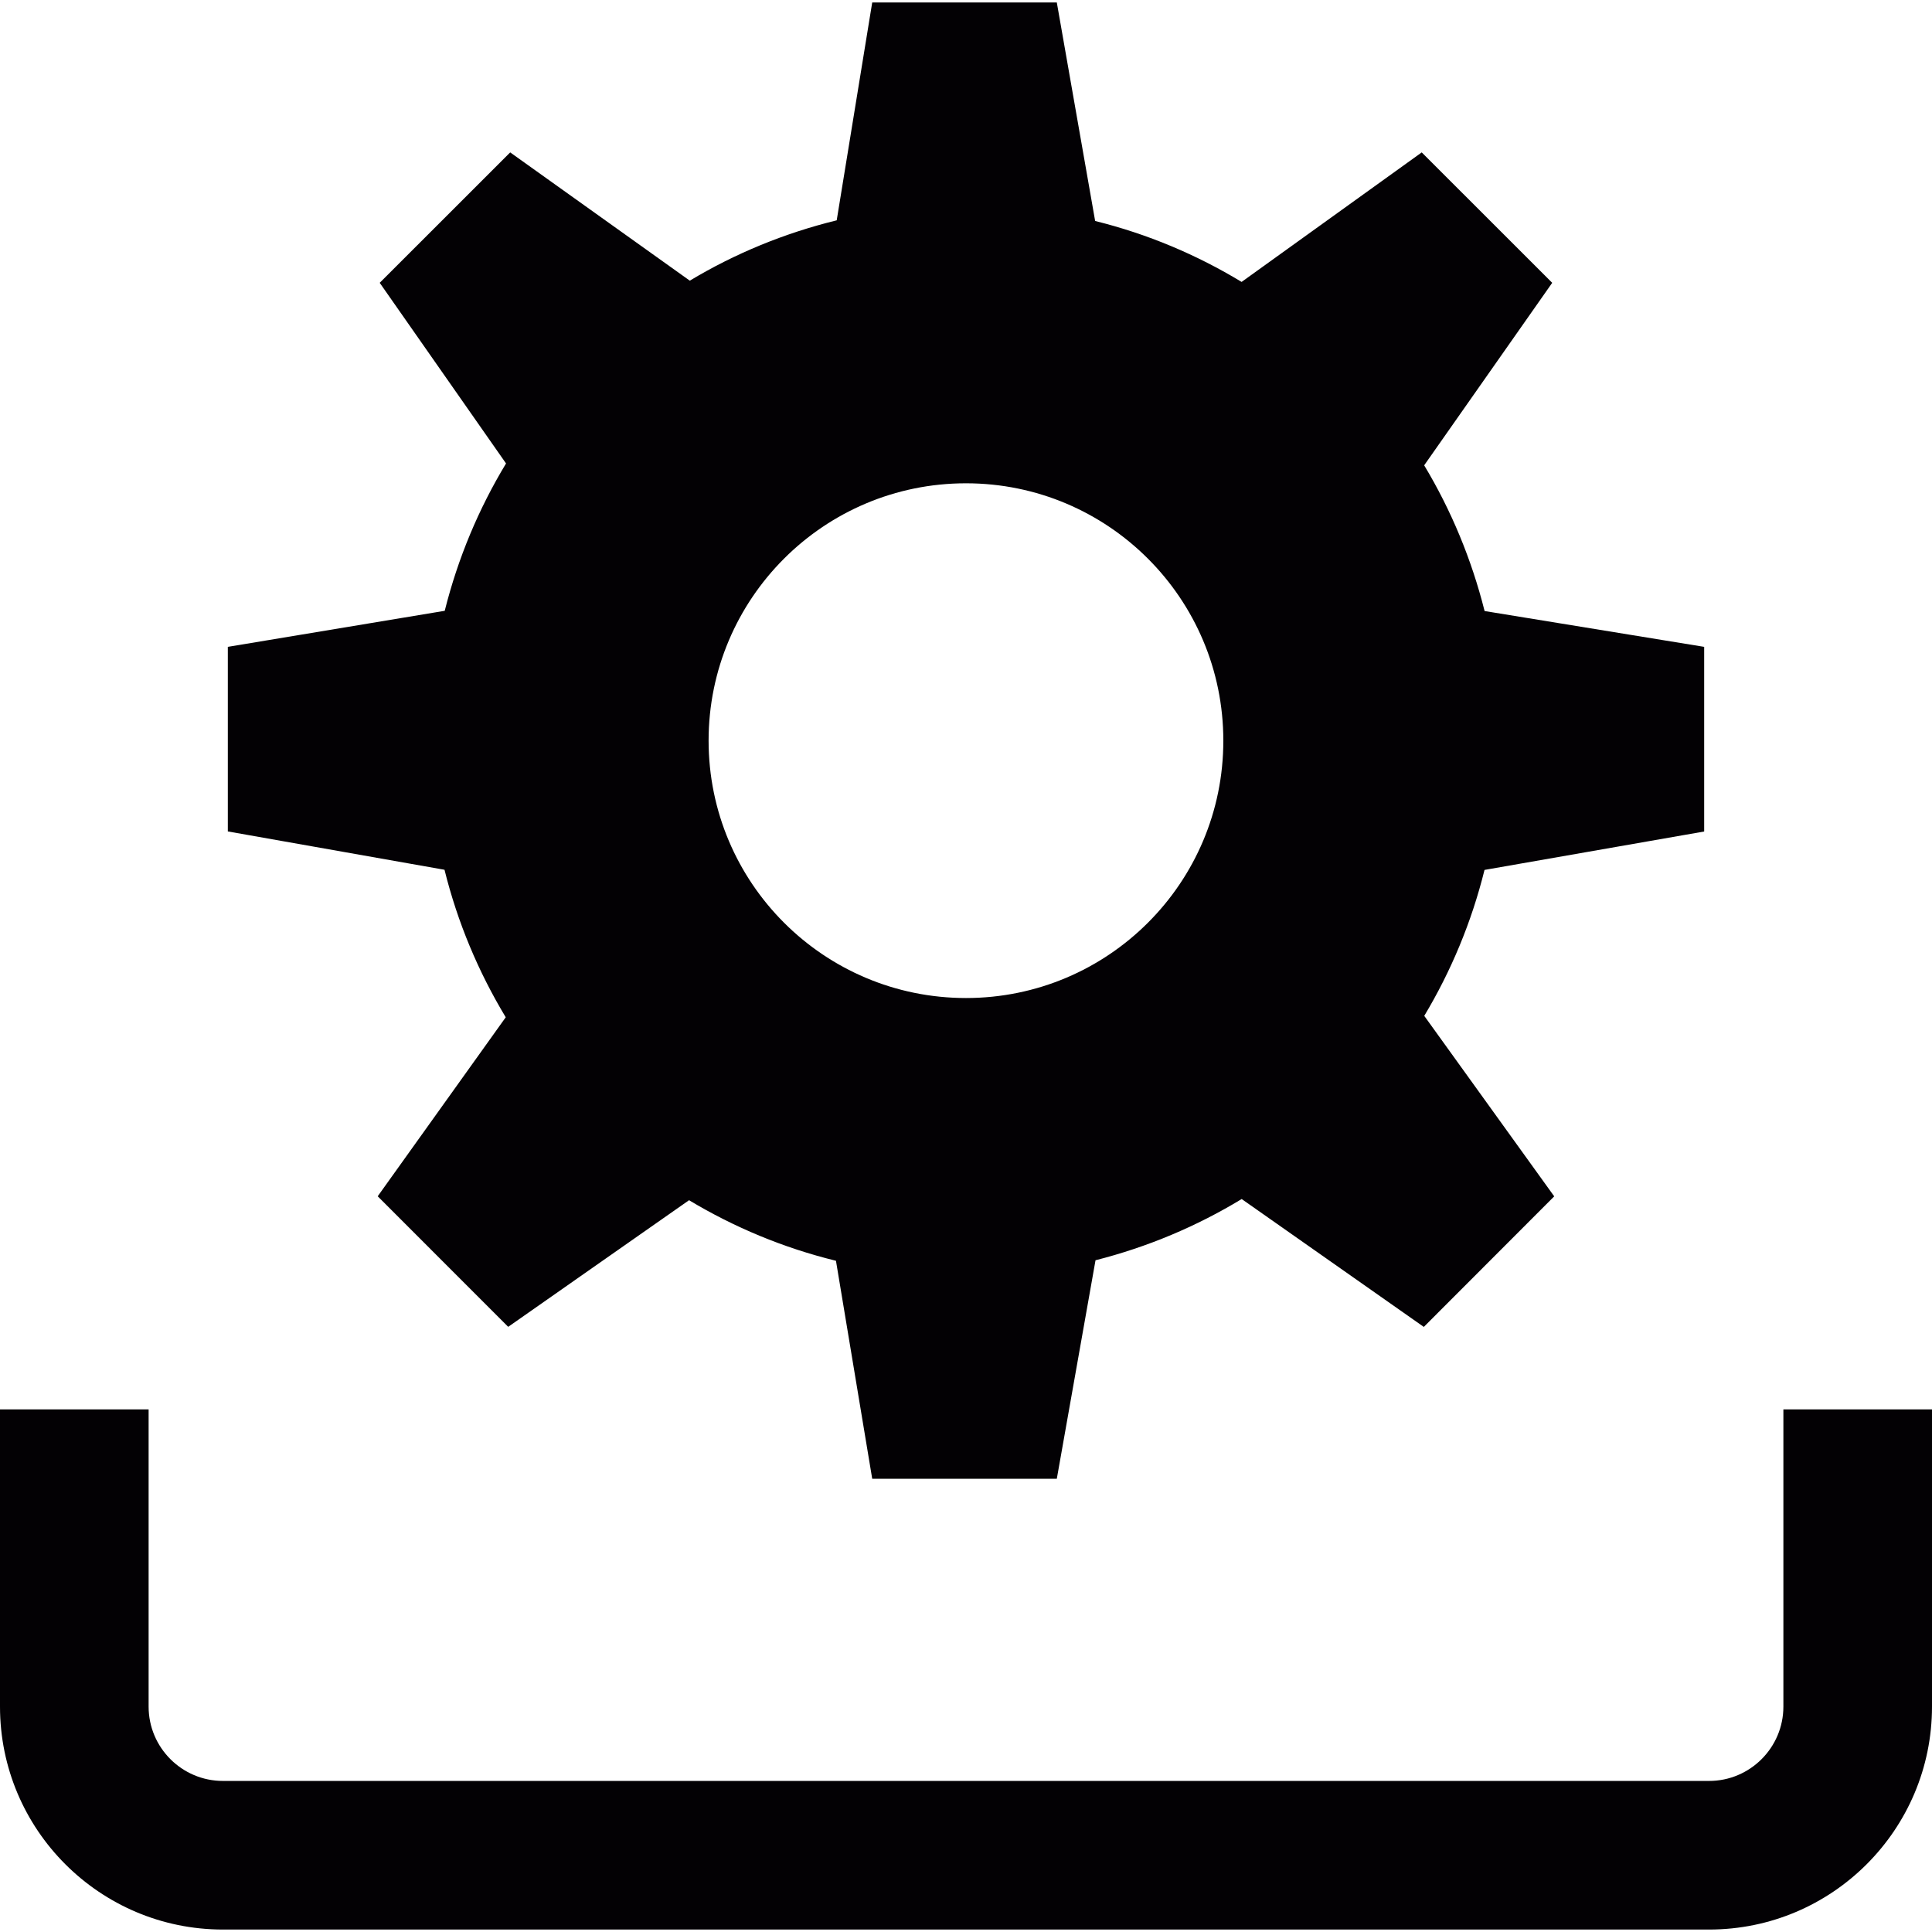
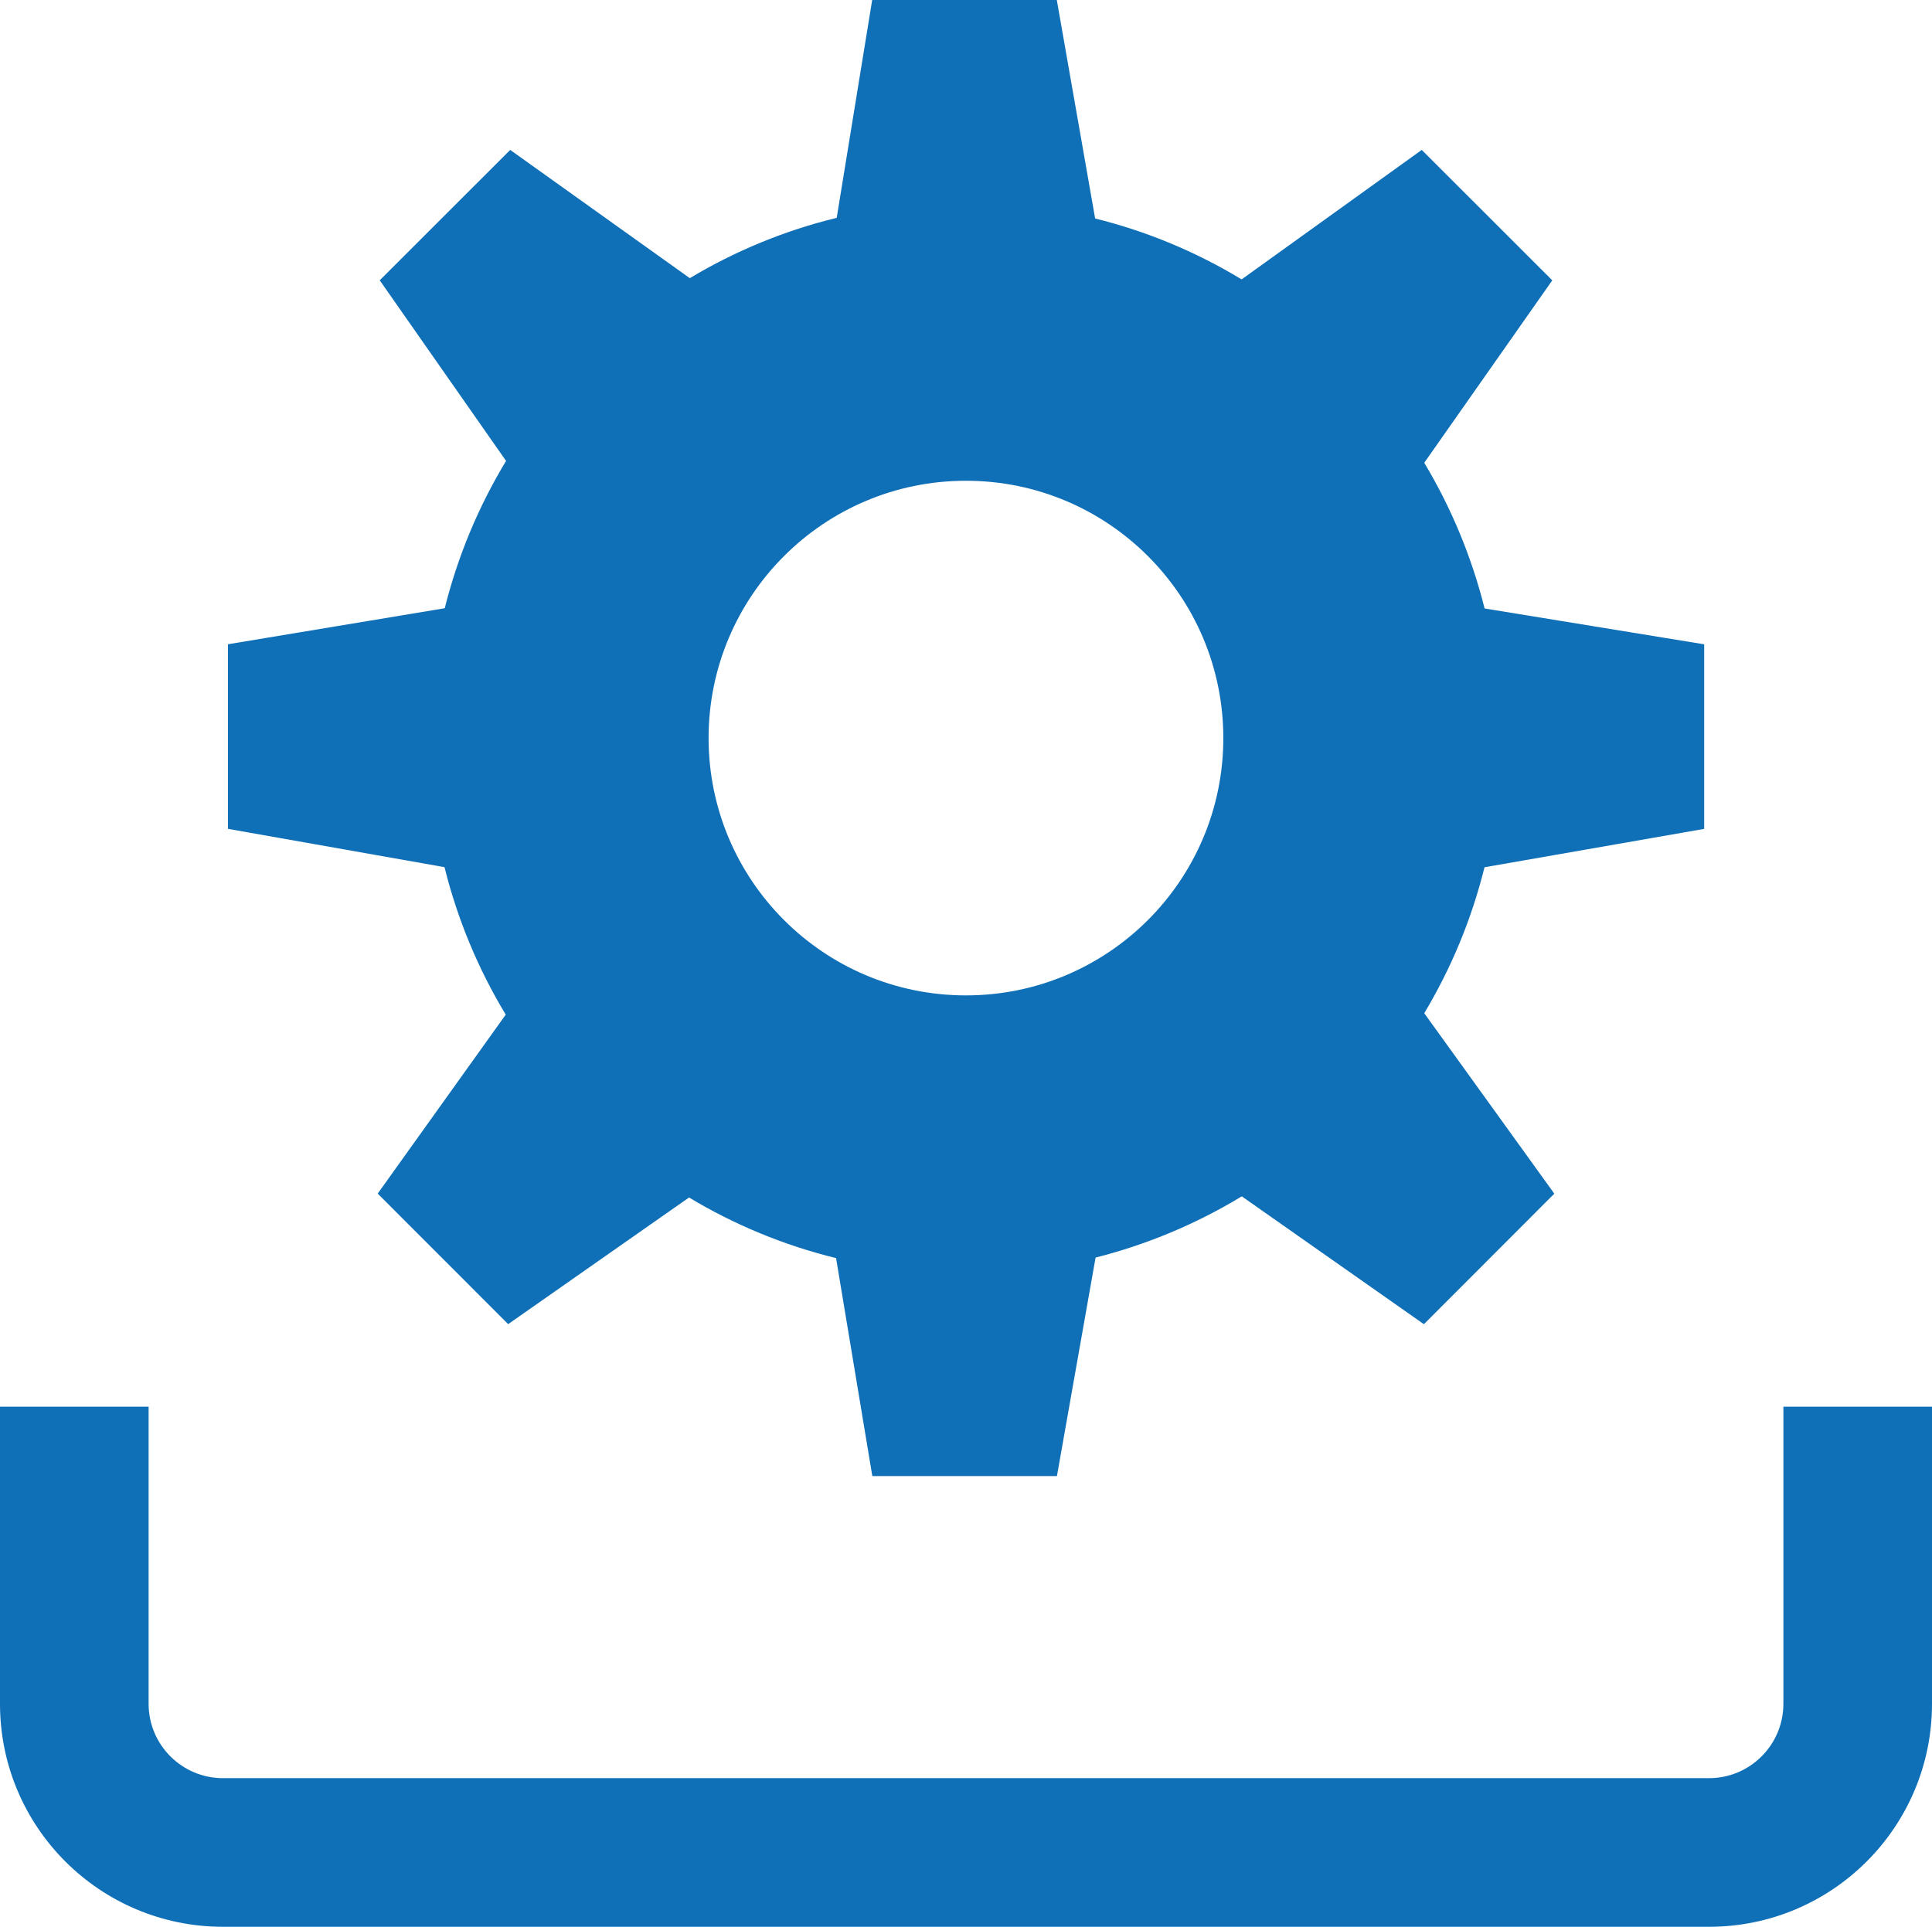
- <svg xmlns="http://www.w3.org/2000/svg" version="1.1" id="Capa_1" x="0px" y="0px" viewBox="0 0 26 26" style="enable-background:new 0 0 26 26;" xml:space="preserve">
-   <g>
-     <g>
-       <path style="fill:#030104;" d="M22.934,11.19V8.705l-2.955-0.482c-0.176-0.699-0.45-1.357-0.813-1.961l1.723-2.456l-1.756-1.755    l-2.424,1.743c-0.604-0.366-1.267-0.646-1.971-0.82l-0.516-2.941h-2.484L11.26,2.965c-0.706,0.173-1.371,0.448-1.977,0.812    L6.866,2.051L5.11,3.806l1.7,2.431C6.442,6.846,6.163,7.51,5.985,8.22L3.066,8.705v2.484l2.916,0.516    c0.176,0.71,0.456,1.375,0.824,1.985l-1.723,2.409l1.756,1.757l2.434-1.704c0.608,0.365,1.271,0.642,1.977,0.815l0.488,2.934    h2.484l0.521-2.941c0.701-0.178,1.363-0.457,1.967-0.824l2.451,1.721l1.755-1.757l-1.749-2.429    c0.362-0.604,0.637-1.263,0.811-1.964L22.934,11.19z M13,13.431c-1.913,0-3.464-1.55-3.464-3.464c0-1.912,1.551-3.463,3.464-3.463    s3.463,1.551,3.463,3.463C16.464,11.881,14.913,13.431,13,13.431z" />
+ <svg xmlns="http://www.w3.org/2000/svg" viewBox="0 0 90 89.772">
+   <defs>
+     <style>
+       .cls-1 {
+         fill: #0f70b8;
+       }
+     </style>
+   </defs>
+   <g id="instalacao" transform="translate(0 -0.033)">
+     <g id="Group_1" data-name="Group 1" transform="translate(10.613 0.033)">
+       <path id="Path_1" data-name="Path 1" class="cls-1" d="M71.84,38.653v-8.6L61.611,28.383A25,25,0,0,0,58.8,21.595l5.964-8.5L58.683,7.018l-8.391,6.033a24.519,24.519,0,0,0-6.823-2.838L41.683.033h-8.6L31.43,10.182a24.69,24.69,0,0,0-6.843,2.811L16.22,7.018l-6.078,6.075,5.885,8.415a24.984,24.984,0,0,0-2.856,6.864l-10.1,1.679v8.6L13.16,40.436a24.852,24.852,0,0,0,2.852,6.871l-5.964,8.339,6.078,6.082,8.425-5.9A24.7,24.7,0,0,0,31.4,58.651l1.689,10.156h8.6l1.8-10.18A24.913,24.913,0,0,0,50.3,55.774l8.484,5.957,6.075-6.082L58.8,47.241a24.851,24.851,0,0,0,2.807-6.8ZM37.453,46.411A11.989,11.989,0,1,1,49.44,34.42,11.989,11.989,0,0,1,37.453,46.411Z" transform="translate(-3.066 -0.033)" />
    </g>
-     <path style="fill:#030104;" d="M24,18.967v4c0,0.551-0.448,1-1,1H3c-0.552,0-1-0.449-1-1v-4H0v4c0,1.656,1.344,3,3,3h20   c1.656,0,3-1.344,3-3v-4H24z" />
+     <path id="Path_2" data-name="Path 2" class="cls-1" d="M83.077,18.967V32.813a3.465,3.465,0,0,1-3.462,3.462H10.385a3.465,3.465,0,0,1-3.462-3.462V18.967H0V32.813A10.388,10.388,0,0,0,10.385,43.2H79.615A10.388,10.388,0,0,0,90,32.813V18.967Z" transform="translate(0 46.607)" />
  </g>
-   <g>
- </g>
-   <g>
- </g>
-   <g>
- </g>
-   <g>
- </g>
-   <g>
- </g>
-   <g>
- </g>
-   <g>
- </g>
-   <g>
- </g>
-   <g>
- </g>
-   <g>
- </g>
-   <g>
- </g>
-   <g>
- </g>
-   <g>
- </g>
-   <g>
- </g>
-   <g>
- </g>
</svg>
